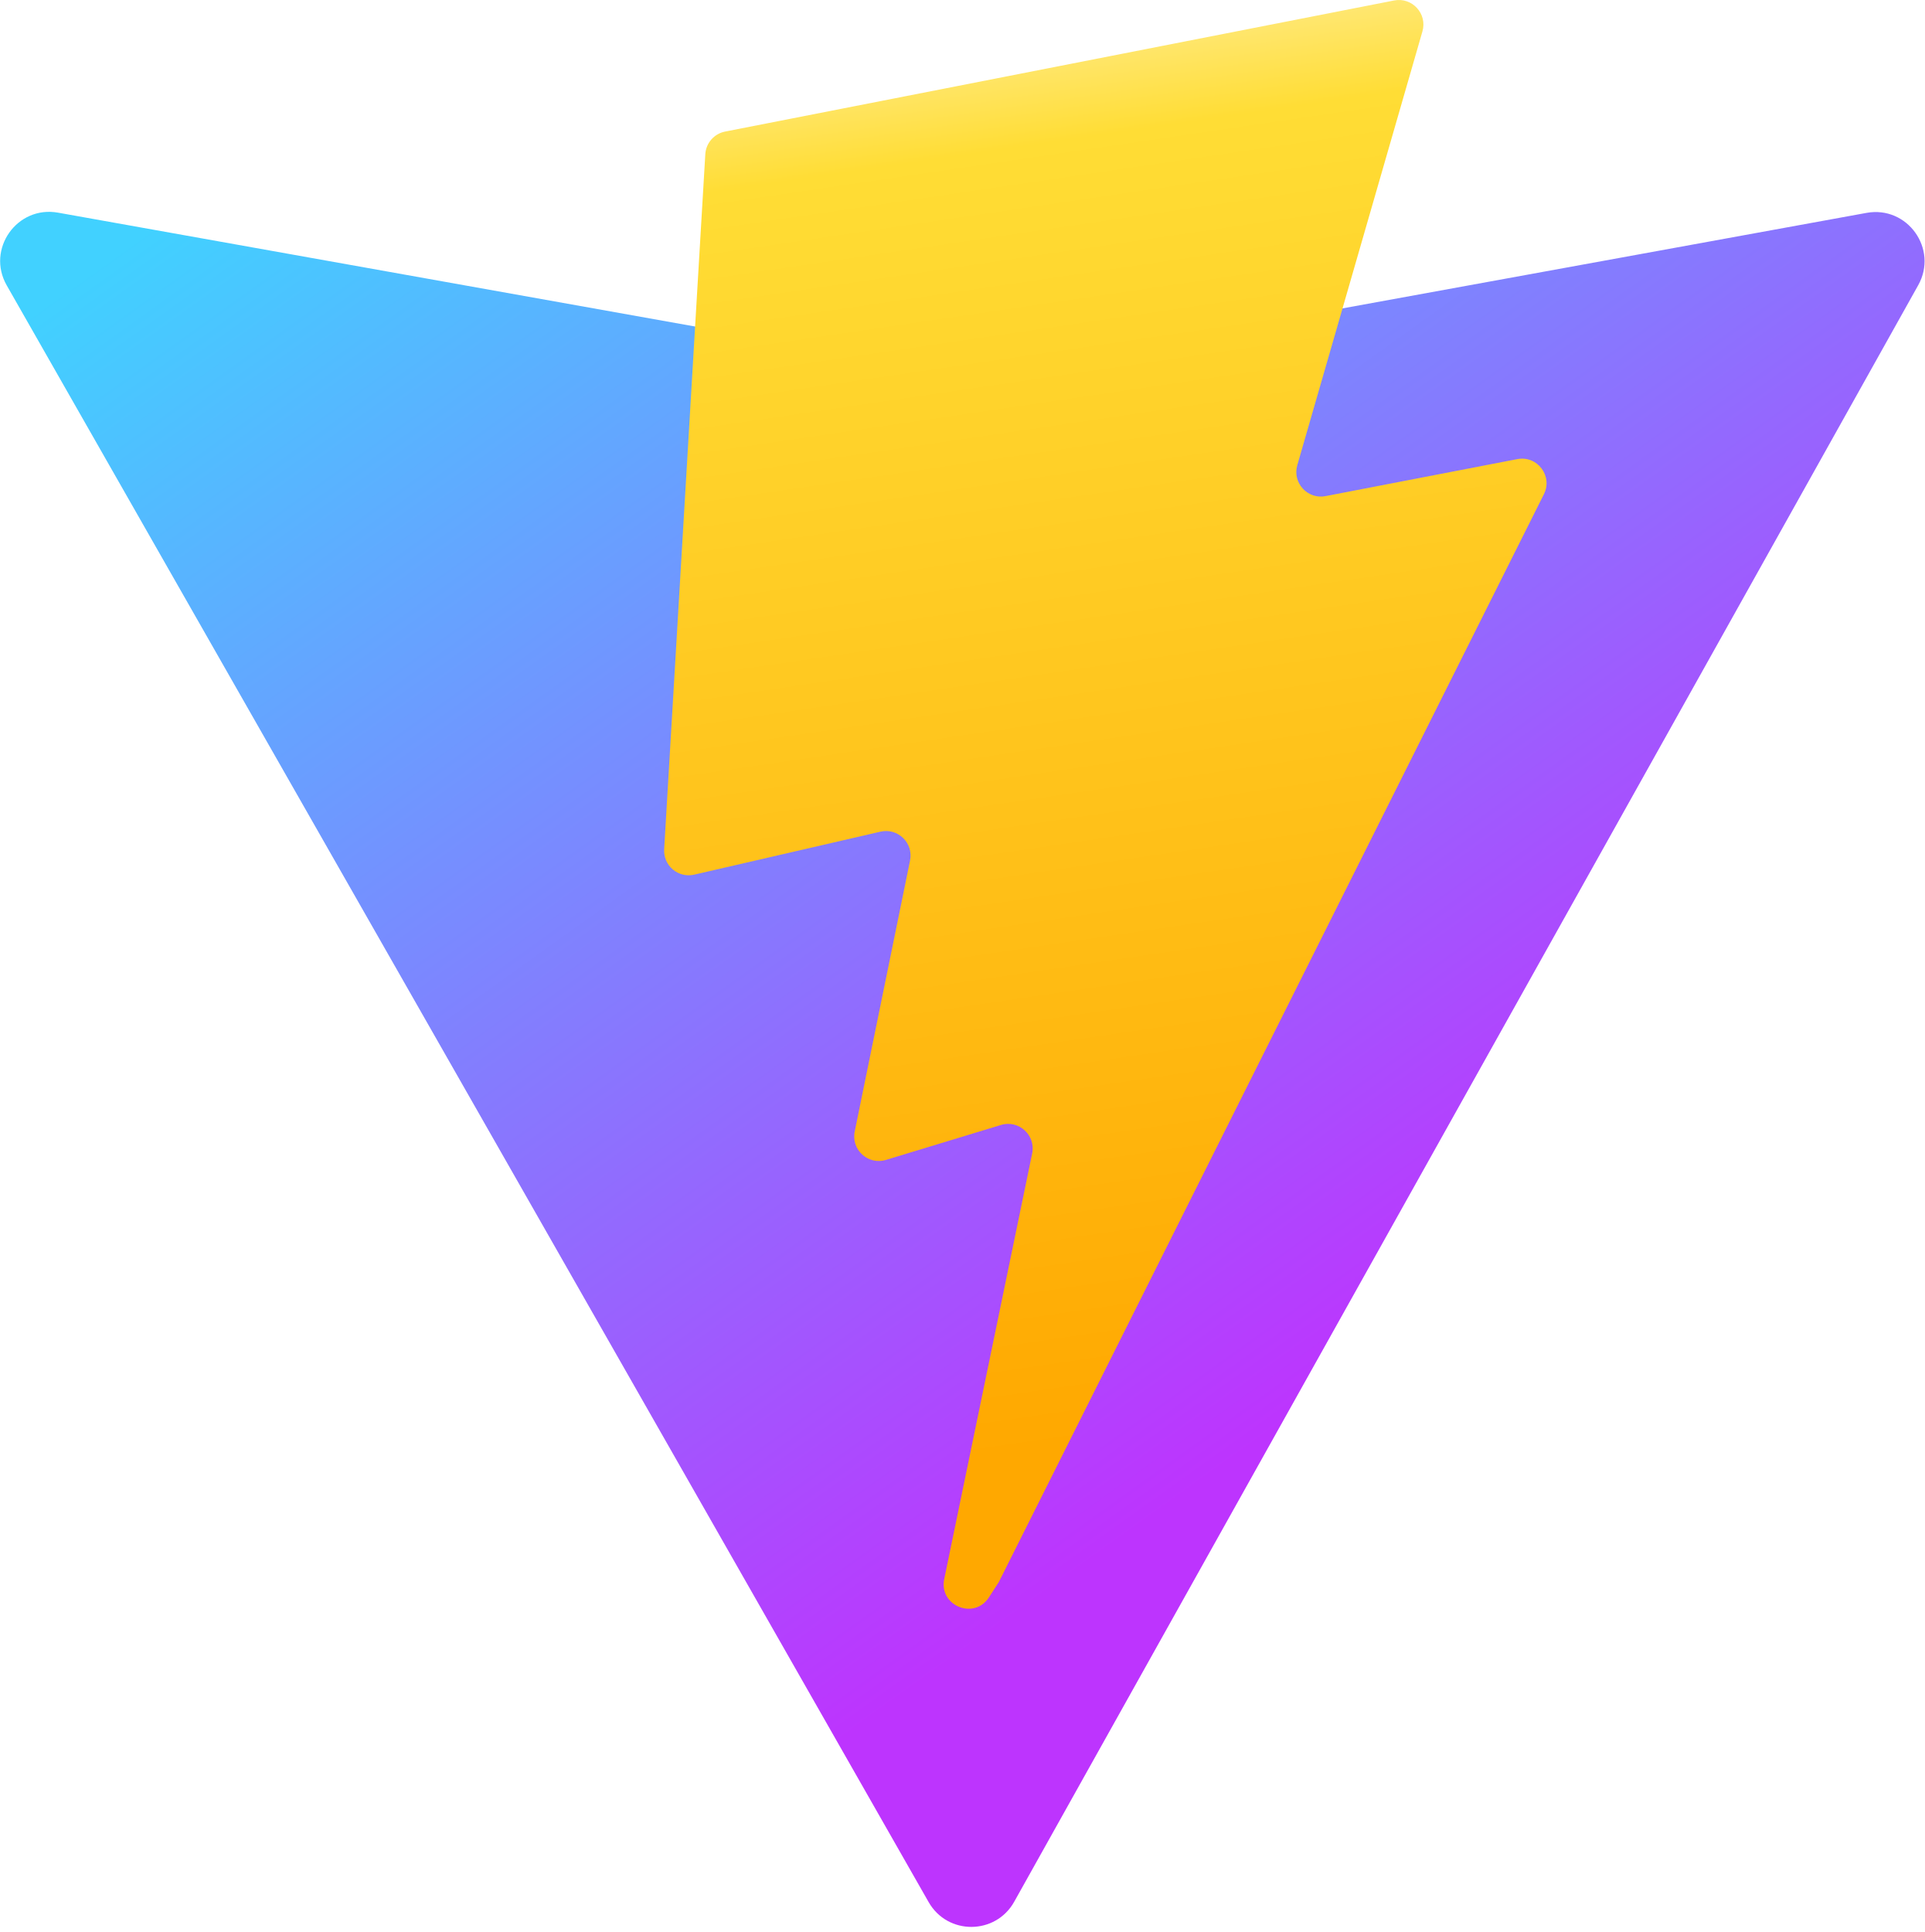
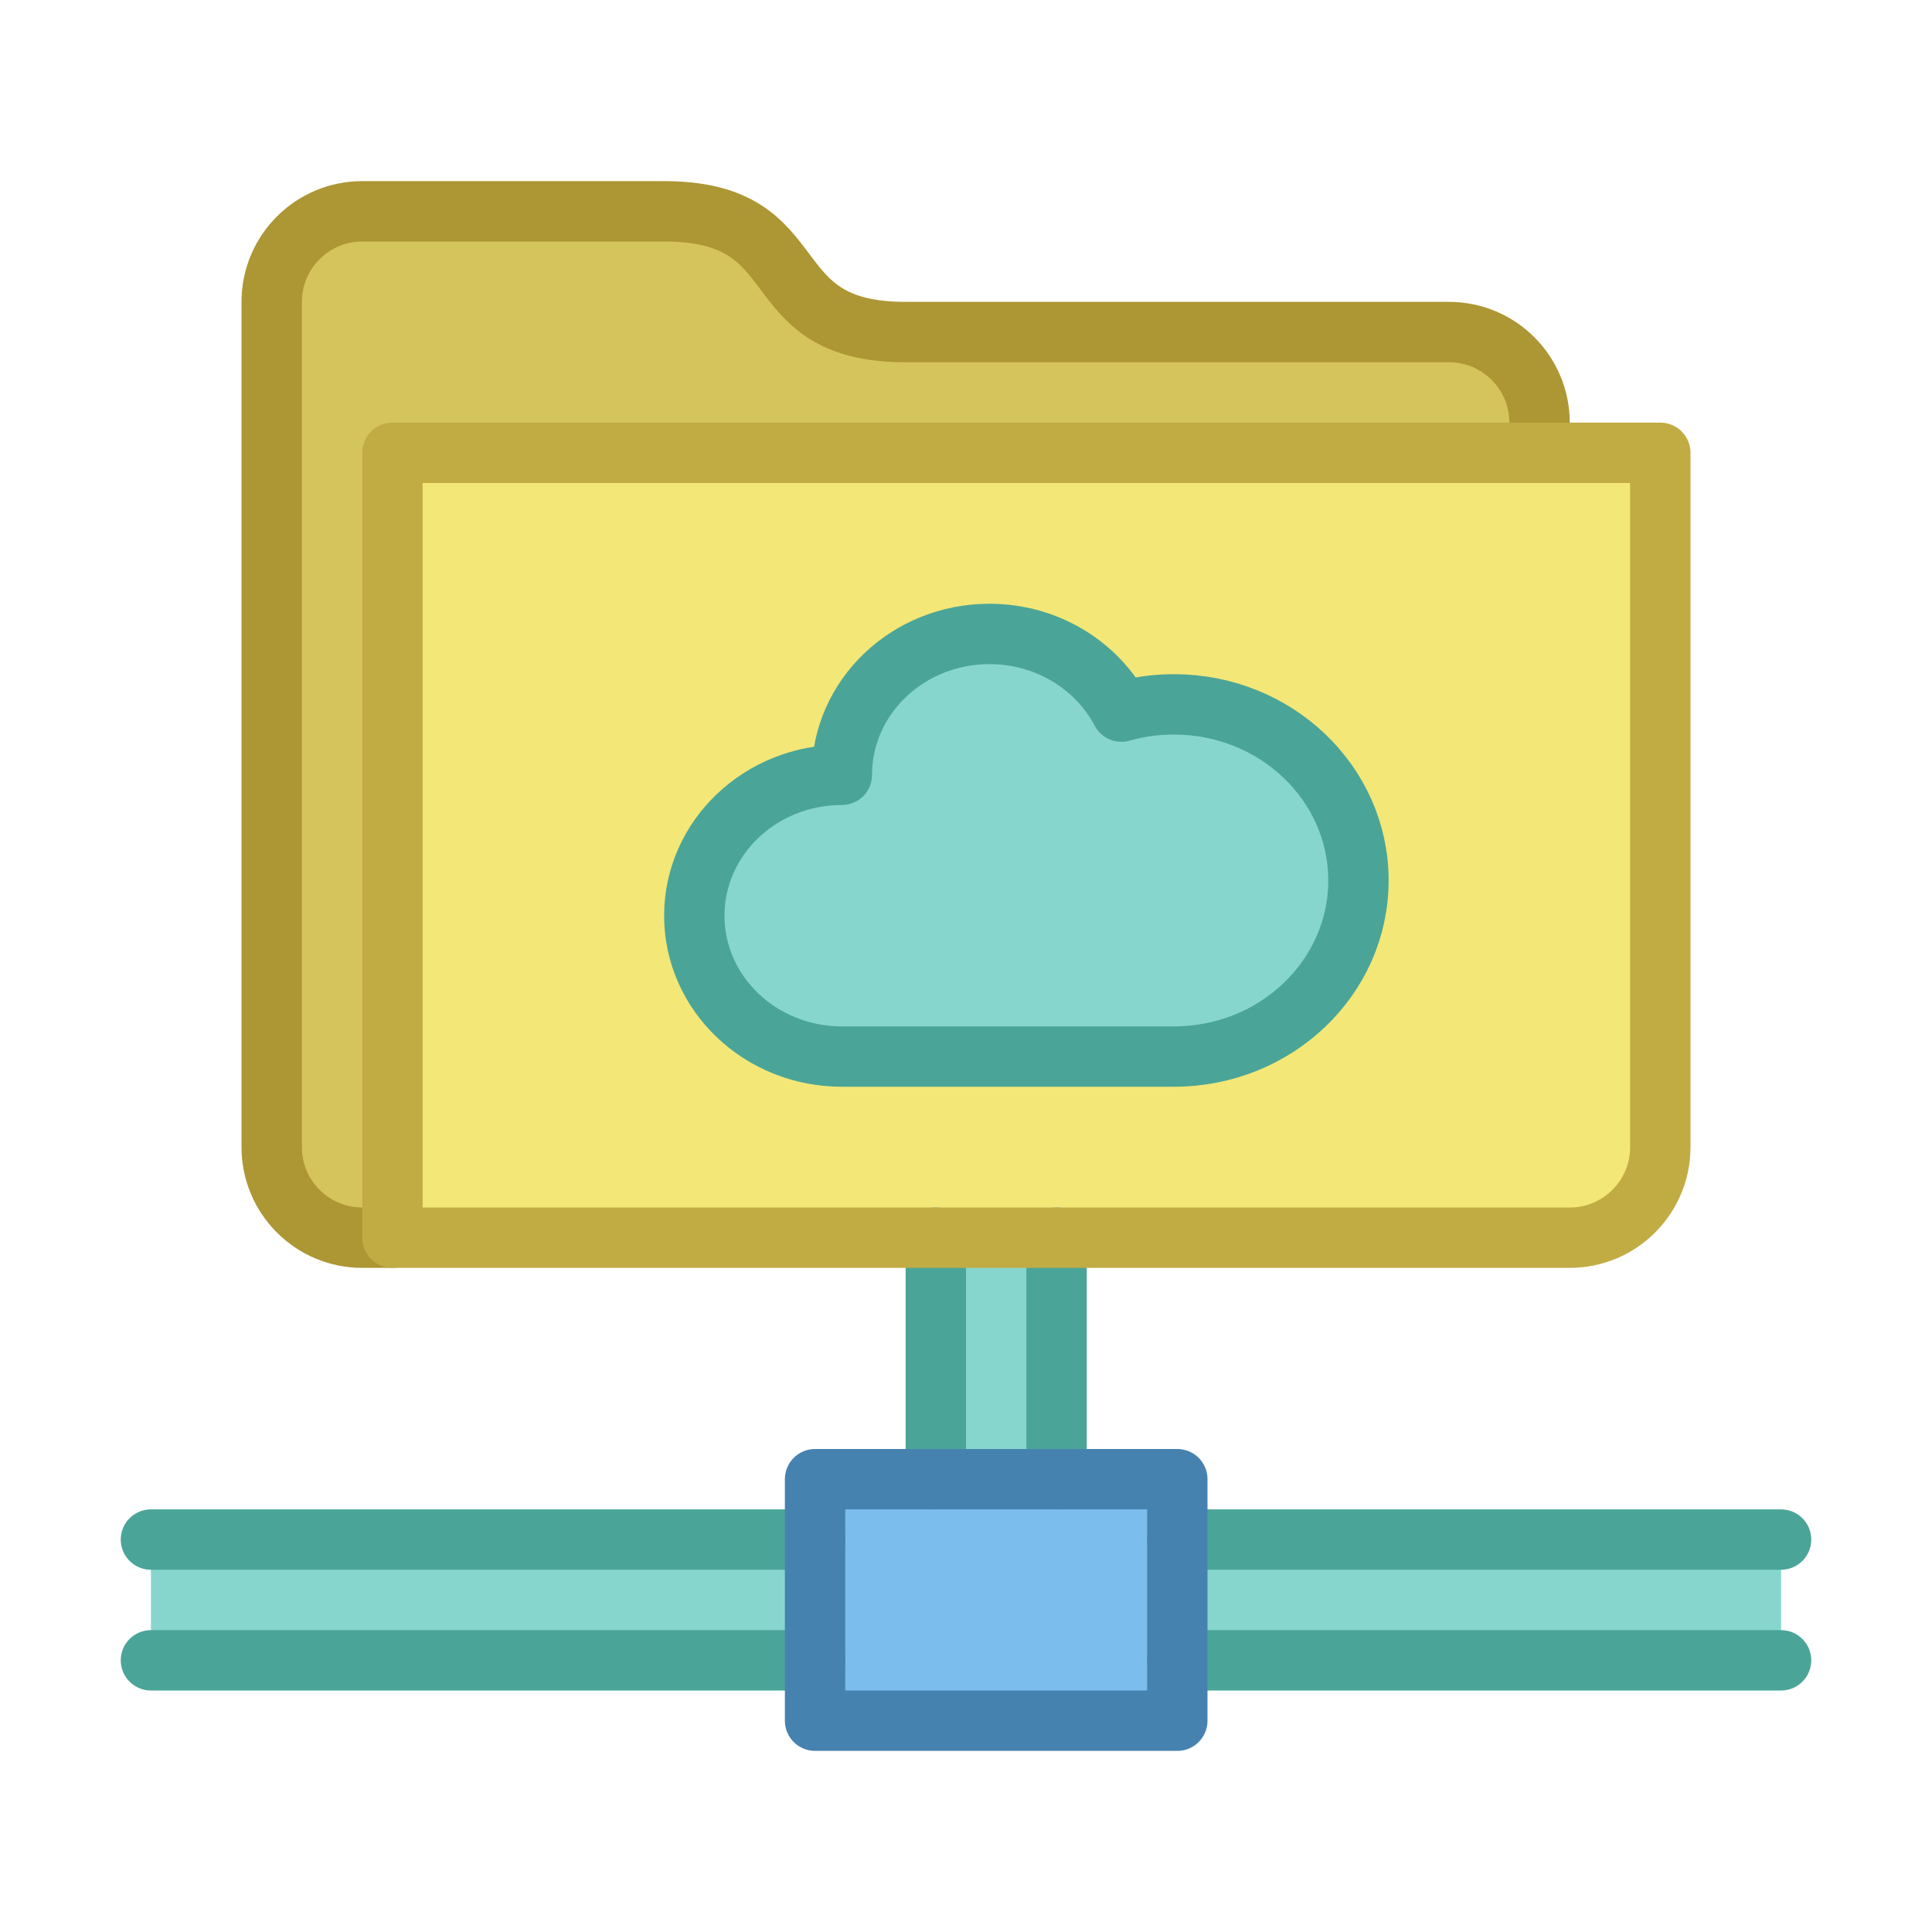
- <svg xmlns="http://www.w3.org/2000/svg" aria-hidden="true" role="img" class="iconify iconify--logos" width="31.88" height="32" preserveAspectRatio="xMidYMid meet" viewBox="0 0 256 257">
+ <svg xmlns="http://www.w3.org/2000/svg" width="800px" height="800px" viewBox="0 0 64 64" version="1.1">
  <defs>
-     <linearGradient id="IconifyId1813088fe1fbc01fb466" x1="-.828%" x2="57.636%" y1="7.652%" y2="78.411%">
-       <stop offset="0%" stop-color="#41D1FF" />
-       <stop offset="100%" stop-color="#BD34FE" />
-     </linearGradient>
-     <linearGradient id="IconifyId1813088fe1fbc01fb467" x1="43.376%" x2="50.316%" y1="2.242%" y2="89.03%">
-       <stop offset="0%" stop-color="#FFEA83" />
-       <stop offset="8.333%" stop-color="#FFDD35" />
-       <stop offset="100%" stop-color="#FFA800" />
-     </linearGradient>
-   </defs>
-   <path fill="url(#IconifyId1813088fe1fbc01fb466)" d="M255.153 37.938L134.897 252.976c-2.483 4.44-8.862 4.466-11.382.048L.875 37.958c-2.746-4.814 1.371-10.646 6.827-9.67l120.385 21.517a6.537 6.537 0 0 0 2.322-.004l117.867-21.483c5.438-.991 9.574 4.796 6.877 9.62Z" />
-   <path fill="url(#IconifyId1813088fe1fbc01fb467)" d="M185.432.063L96.44 17.501a3.268 3.268 0 0 0-2.634 3.014l-5.474 92.456a3.268 3.268 0 0 0 3.997 3.378l24.777-5.718c2.318-.535 4.413 1.507 3.936 3.838l-7.361 36.047c-.495 2.426 1.782 4.5 4.151 3.78l15.304-4.649c2.372-.72 4.652 1.36 4.15 3.788l-11.698 56.621c-.732 3.542 3.979 5.473 5.943 2.437l1.313-2.028l72.516-144.72c1.215-2.423-.88-5.186-3.54-4.672l-25.505 4.922c-2.396.462-4.435-1.77-3.759-4.114l16.646-57.705c.677-2.35-1.37-4.583-3.769-4.113Z" />
+ 
+ </defs>
+   <g id="General" stroke="none" stroke-width="1" fill="none" fill-rule="evenodd">
+     <g id="SLICES-64px" transform="translate(-630, -200)">
+ 
+ </g>
+     <g id="ICONS" transform="translate(-625, -195)">
+       <g id="cld-cloud-network-folder" transform="translate(630, 202)">
+         <path d="M8,8 L46,8 L46,7 C46,5.344 44.657,4 43,4 L25,4 C20,4 22,0 17,0 L7,0 C5.343,0 4,1.344 4,3 L4,31 C4,32.656 5.343,34 7,34 L8,34 L8,8 Z" id="Fill-501" fill="#D5C35B">
+ 
+ </path>
+         <path d="M8,34 L47,34 C48.657,34 50,32.656 50,31 L50,8 L8,8 L8,34 Z" id="Fill-502" fill="#F3E777">
+ 
+ </path>
+         <polygon id="Fill-503" fill="#87D6CD" points="26 42 30 42 30 34 26 34">
+ 
+ </polygon>
+         <polygon id="Fill-504" fill="#87D6CD" points="34 48 54 48 54 44 34 44">
+ 
+ </polygon>
+         <polygon id="Fill-505" fill="#87D6CD" points="0 48 22 48 22 44 0 44">
+ 
+ </polygon>
+         <polygon id="Fill-506" fill="#7BBDEC" points="22 50 34 50 34 42 22 42">
+ 
+ </polygon>
+         <path d="M32.148,16.573 C31.344,15.047 29.689,14 27.777,14 C25.078,14 22.888,16.089 22.888,18.667 C20.188,18.667 18,20.756 18,23.333 C18,25.911 20.188,28 22.888,28 L33.888,28 C37.263,28 40,25.388 40,22.167 C40,18.945 37.263,16.333 33.888,16.333 C33.284,16.333 32.699,16.417 32.147,16.573 L32.148,16.573 Z" id="Fill-507" fill="#87D6CD">
+ 
+ </path>
+         <path d="M26,42 L26,34" id="Stroke-508" stroke="#4AA598" stroke-width="2" stroke-linecap="round" stroke-linejoin="round">
+ 
+ </path>
+         <path d="M30,42 L30,34" id="Stroke-509" stroke="#4AA598" stroke-width="2" stroke-linecap="round" stroke-linejoin="round">
+ 
+ </path>
+         <path d="M34,44 L54,44" id="Stroke-510" stroke="#4AA598" stroke-width="2" stroke-linecap="round" stroke-linejoin="round">
+ 
+ </path>
+         <path d="M34,48 L54,48" id="Stroke-511" stroke="#4AA598" stroke-width="2" stroke-linecap="round" stroke-linejoin="round">
+ 
+ </path>
+         <path d="M22,44 L0,44" id="Stroke-512" stroke="#4AA598" stroke-width="2" stroke-linecap="round" stroke-linejoin="round">
+ 
+ </path>
+         <path d="M0,48 L22,48" id="Stroke-513" stroke="#4AA598" stroke-width="2" stroke-linecap="round" stroke-linejoin="round">
+ 
+ </path>
+         <polygon id="Stroke-514" stroke="#4682AF" stroke-width="2" stroke-linecap="round" stroke-linejoin="round" points="22 50 34 50 34 42 22 42">
+ 
+ </polygon>
+         <path d="M32.148,16.573 C31.344,15.047 29.689,14 27.777,14 C25.078,14 22.888,16.089 22.888,18.667 C20.188,18.667 18,20.756 18,23.333 C18,25.911 20.188,28 22.888,28 L33.888,28 C37.263,28 40,25.388 40,22.167 C40,18.945 37.263,16.333 33.888,16.333 C33.284,16.333 32.699,16.417 32.147,16.573 L32.148,16.573 Z" id="Stroke-515" stroke="#4AA598" stroke-width="2" stroke-linecap="round" stroke-linejoin="round">
+ 
+ </path>
+         <path d="M46,8 L46,7 C46,5.344 44.657,4 43,4 L25,4 C20,4 22,0 17,0 L7,0 C5.343,0 4,1.344 4,3 L4,31 C4,32.656 5.343,34 7,34 L8,34" id="Stroke-516" stroke="#AD9634" stroke-width="2" stroke-linecap="round" stroke-linejoin="round">
+ 
+ </path>
+         <path d="M8,34 L47,34 C48.657,34 50,32.656 50,31 L50,8 L8,8 L8,34" id="Stroke-517" stroke="#C1AC44" stroke-width="2" stroke-linecap="round" stroke-linejoin="round">
+ 
+ </path>
+       </g>
+     </g>
+   </g>
</svg>
